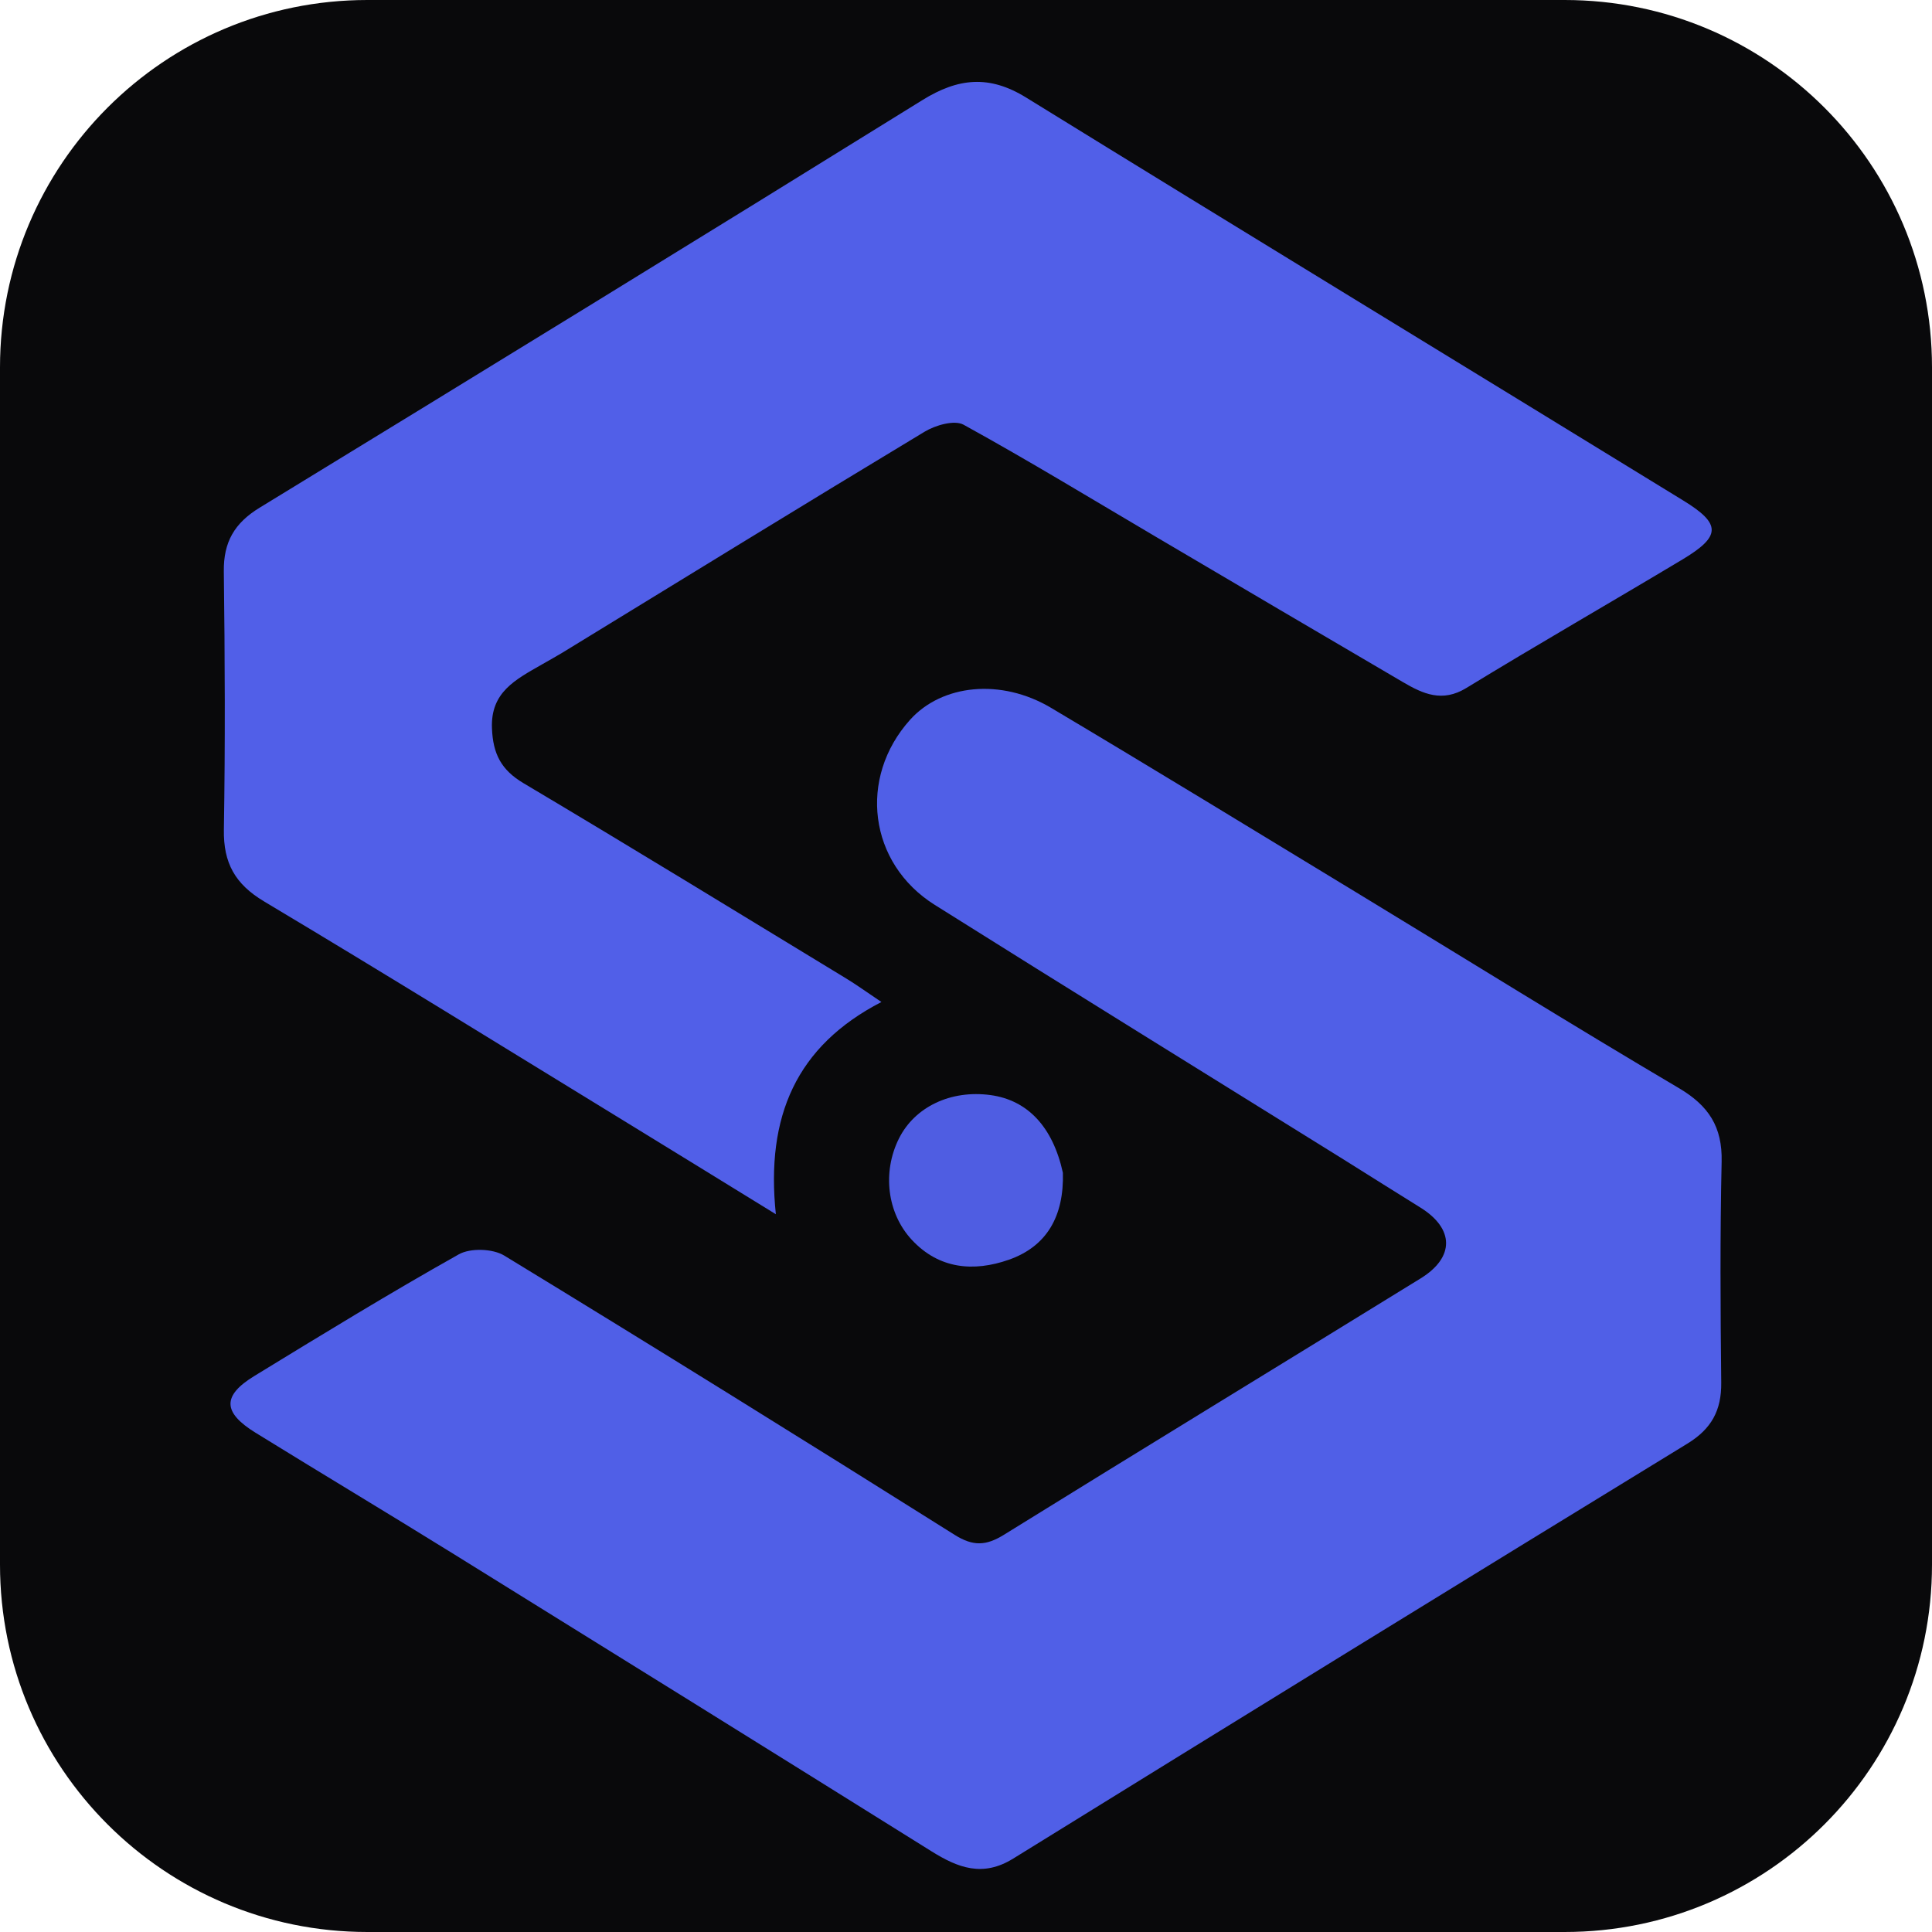
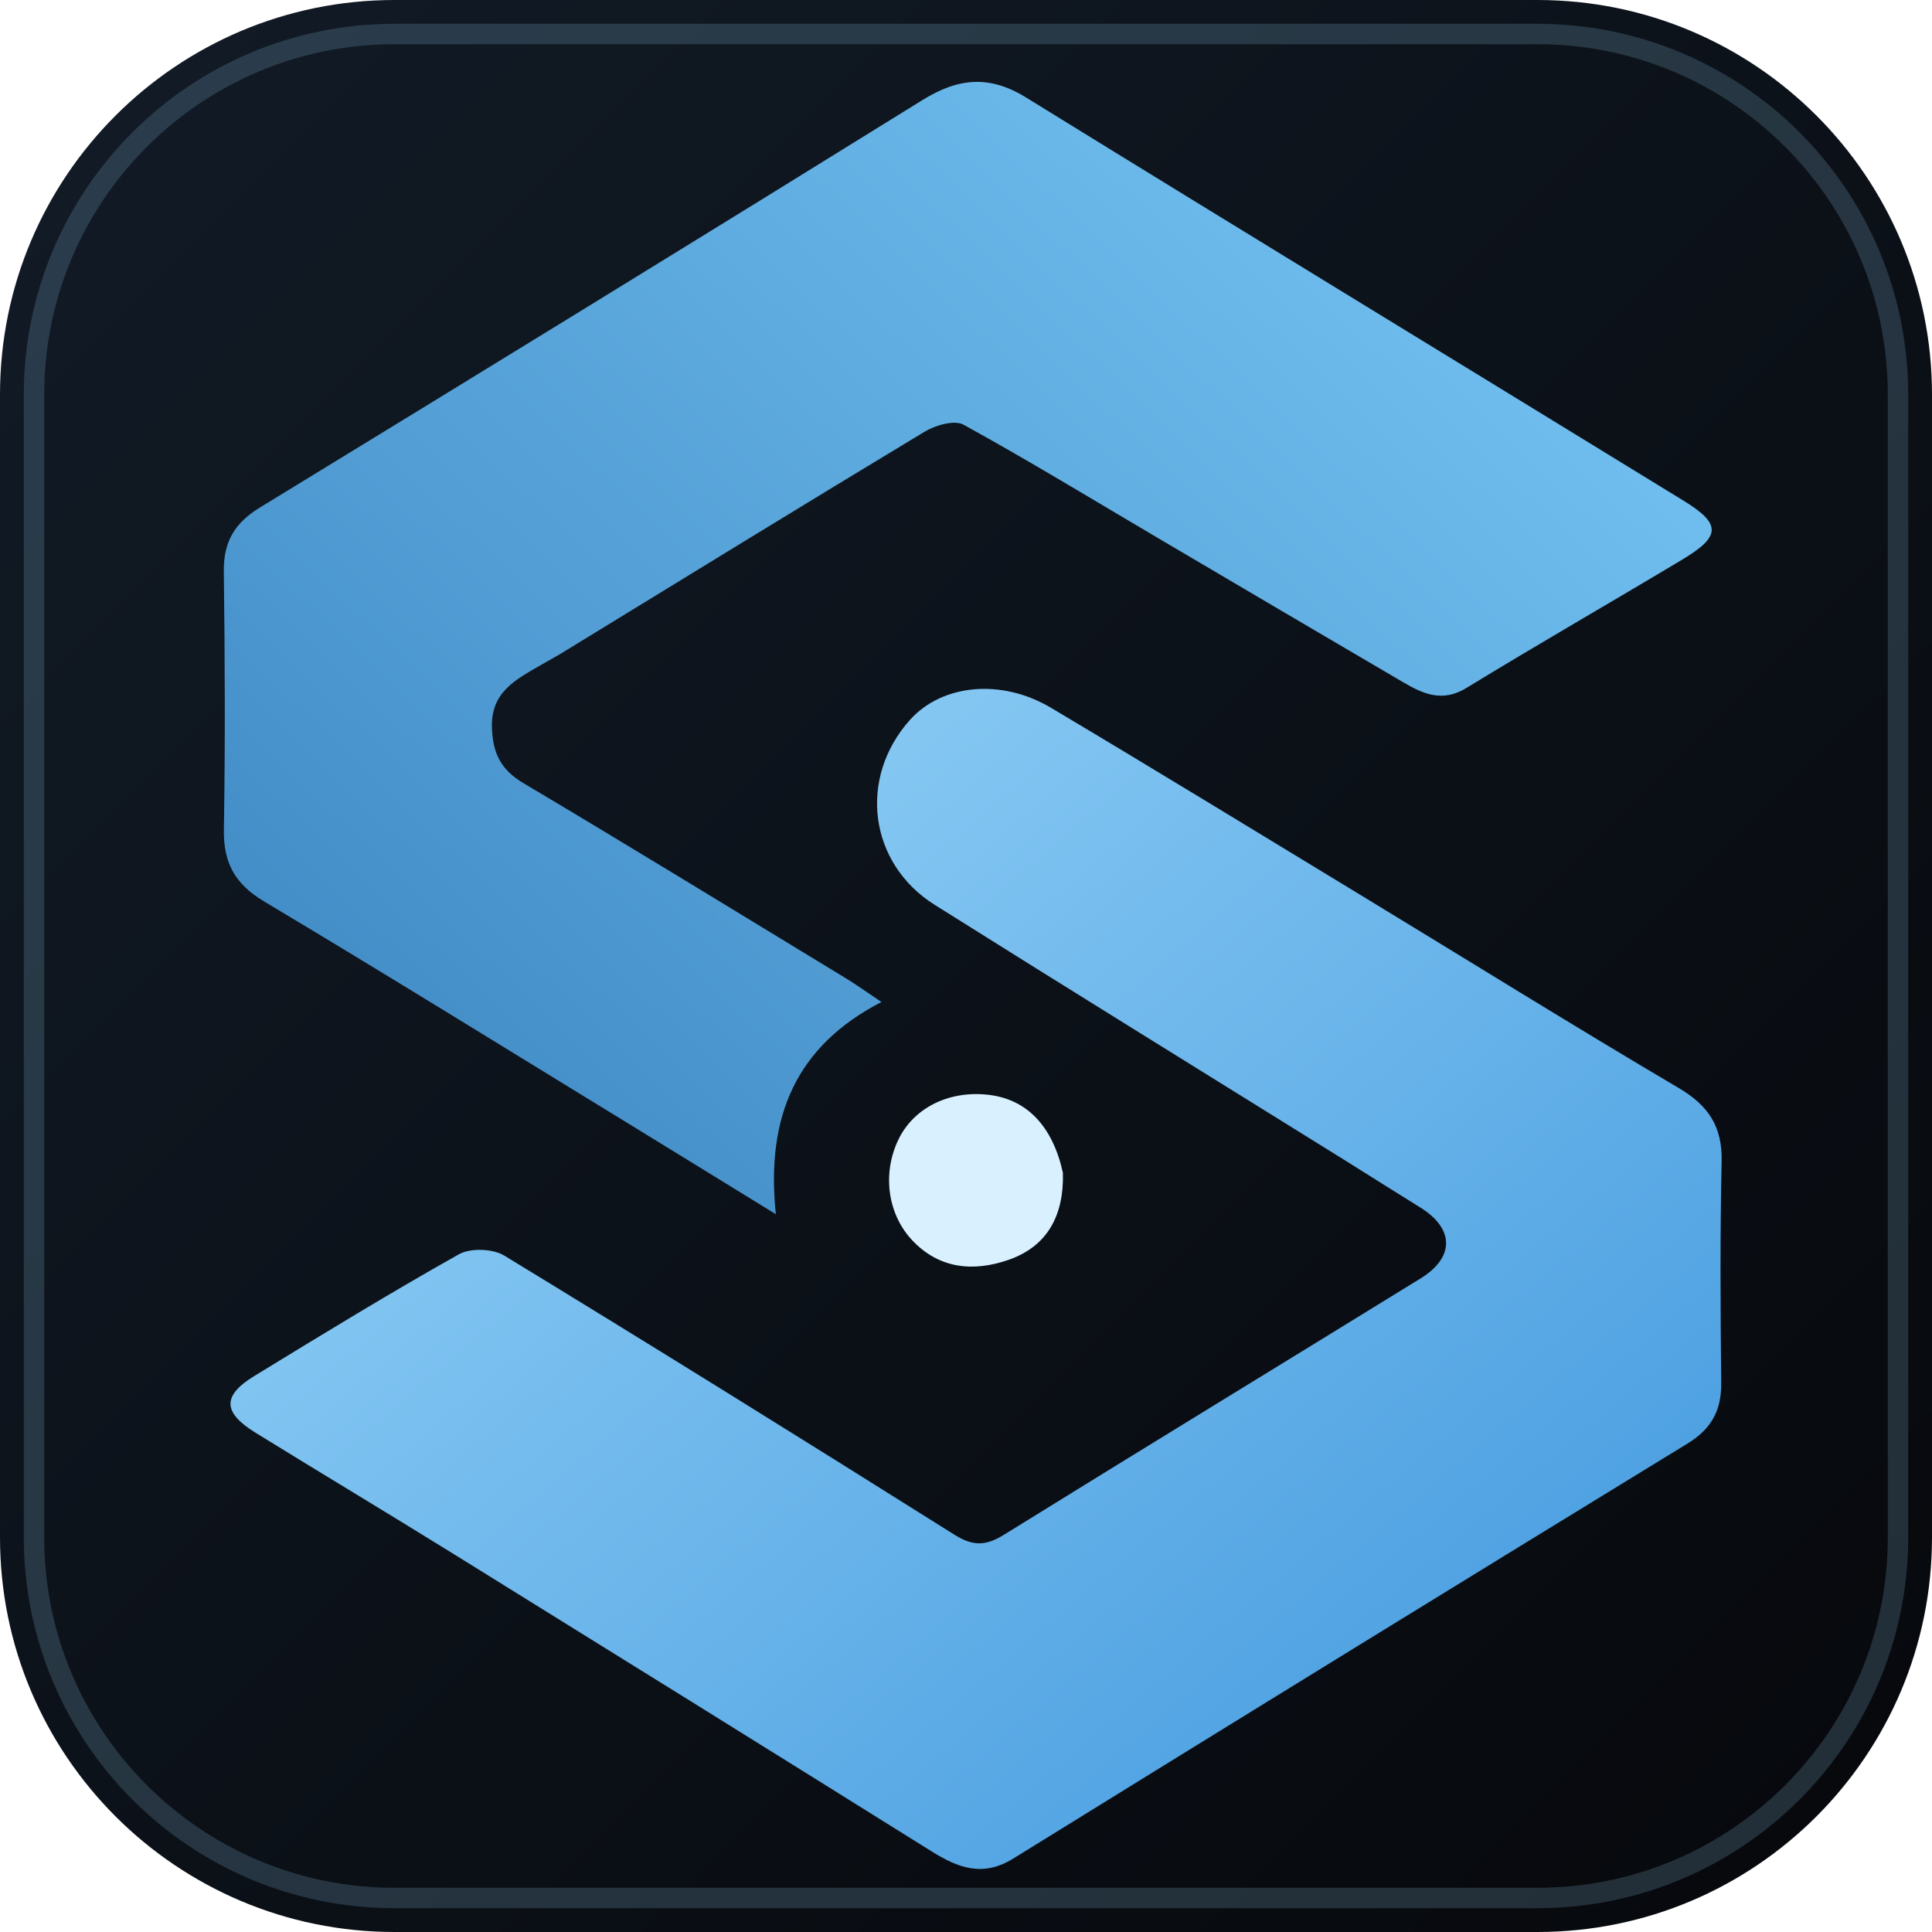
<svg xmlns="http://www.w3.org/2000/svg" viewBox="269 332 284 284">
-   <rect x="269" y="332" width="284" height="284" rx="54" fill="#09090b" />
-   <path fill="#505FE7" d="M466.494,502.433     C446.252,489.836 426.273,477.505 406.397,465.009     C396.68,458.9 395.12,446.353 402.765,437.822     C407.455,432.589 416.149,431.674 423.503,436.051     C438.669,445.078 453.726,454.285 468.81,463.449     C484.461,472.957 500.012,482.636 515.782,491.944     C520.18,494.54 522.191,497.641 522.077,502.755     C521.836,513.578 521.899,524.41 522.018,535.236     C522.063,539.313 520.595,542.037 517.037,544.214     C483.95,564.461 450.92,584.801 417.934,605.211     C413.465,607.976 409.826,606.574 405.926,604.137     C382.488,589.492 359.017,574.901 335.528,560.338     C325.906,554.373 316.193,548.555 306.561,542.607     C301.724,539.619 301.645,537.167 306.4,534.259     C316.341,528.179 326.286,522.09 336.443,516.385     C338.148,515.427 341.434,515.538 343.127,516.57     C365.305,530.086 387.361,543.803 409.347,557.629     C412.041,559.323 413.955,559.233 416.568,557.613     C436.944,544.981 457.419,532.507 477.827,519.924     C482.861,516.82 482.781,512.61 477.805,509.515     C474.13,507.229 470.467,504.926 466.494,502.433 z" />
-   <path fill="#515FE8" d="M348.693,429.655     C344.737,431.923 341.101,433.752 341.317,439.072     C341.469,442.812 342.661,445.169 345.948,447.123     C361.834,456.565 377.59,466.227 393.381,475.829     C394.909,476.758 396.361,477.813 398.567,479.291     C386.073,485.751 381.54,496.082 383.049,510.489     C374.735,505.377 367.716,501.044 360.681,496.738     C343.074,485.958 325.524,475.084 307.803,464.497     C303.548,461.955 301.831,458.848 301.91,453.966     C302.117,441.309 302.06,428.645 301.901,415.987     C301.847,411.68 303.468,408.889 307.159,406.633     C339.694,386.754 372.192,366.814 404.591,346.714     C409.842,343.456 414.414,342.991 419.823,346.329     C451.98,366.176 484.262,385.822 516.466,405.593     C522.052,409.023 521.992,410.84 516.31,414.246     C505.742,420.581 495.053,426.715 484.54,433.139     C481.01,435.296 478.176,433.994 475.254,432.284     C463.187,425.222 451.144,418.116 439.097,411.018     C429.639,405.445 420.26,399.727 410.648,394.435     C409.303,393.694 406.512,394.499 404.916,395.46     C387.089,406.202 369.366,417.116 351.611,427.978     C350.759,428.5 349.876,428.969 348.693,429.655 z" />
-   <path fill="#4F5DE2" d="M425.242,504.393     C425.42,510.724 422.919,515.218 417.272,517.188     C412.144,518.978 407.041,518.574 403.025,514.242     C399.386,510.316 398.682,504.286 401.144,499.358     C403.476,494.692 408.78,492.179 414.614,492.976     C420.023,493.716 423.752,497.604 425.242,504.393 z" />
+   <defs>
+     <linearGradient id="faviconSurface" x1="285" y1="348" x2="537" y2="600" gradientUnits="userSpaceOnUse">
+       <stop stop-color="#111A25" />
+       <stop offset="1" stop-color="#07090D" />
+     </linearGradient>
+     <linearGradient id="faviconUpper" x1="330" y1="365" x2="505" y2="570" gradientUnits="userSpaceOnUse">
+       <stop stop-color="#A7DFFD" />
+       <stop offset="1" stop-color="#4B9FE1" />
+     </linearGradient>
+     <linearGradient id="faviconLower" x1="500" y1="370" x2="320" y2="560" gradientUnits="userSpaceOnUse">
+       <stop stop-color="#72C1F1" />
+       <stop offset="1" stop-color="#367FBC" />
+     </linearGradient>
+   </defs>
+   <rect x="269" y="332" width="284" height="284" rx="58" fill="url(#faviconSurface)" />
+   <rect x="274" y="337" width="274" height="274" rx="53" fill="none" stroke="#9BD8FB" stroke-opacity=".18" stroke-width="3" />
+   <path fill="url(#faviconUpper)" d="M466.494,502.433     C446.252,489.836 426.273,477.505 406.397,465.009     C396.68,458.9 395.12,446.353 402.765,437.822     C407.455,432.589 416.149,431.674 423.503,436.051     C438.669,445.078 453.726,454.285 468.81,463.449     C484.461,472.957 500.012,482.636 515.782,491.944     C520.18,494.54 522.191,497.641 522.077,502.755     C521.836,513.578 521.899,524.41 522.018,535.236     C522.063,539.313 520.595,542.037 517.037,544.214     C483.95,564.461 450.92,584.801 417.934,605.211     C413.465,607.976 409.826,606.574 405.926,604.137     C382.488,589.492 359.017,574.901 335.528,560.338     C325.906,554.373 316.193,548.555 306.561,542.607     C301.724,539.619 301.645,537.167 306.4,534.259     C316.341,528.179 326.286,522.09 336.443,516.385     C338.148,515.427 341.434,515.538 343.127,516.57     C365.305,530.086 387.361,543.803 409.347,557.629     C412.041,559.323 413.955,559.233 416.568,557.613     C436.944,544.981 457.419,532.507 477.827,519.924     C482.861,516.82 482.781,512.61 477.805,509.515     C474.13,507.229 470.467,504.926 466.494,502.433 z" />
+   <path fill="url(#faviconLower)" d="M348.693,429.655     C344.737,431.923 341.101,433.752 341.317,439.072     C341.469,442.812 342.661,445.169 345.948,447.123     C361.834,456.565 377.59,466.227 393.381,475.829     C394.909,476.758 396.361,477.813 398.567,479.291     C386.073,485.751 381.54,496.082 383.049,510.489     C374.735,505.377 367.716,501.044 360.681,496.738     C343.074,485.958 325.524,475.084 307.803,464.497     C303.548,461.955 301.831,458.848 301.91,453.966     C302.117,441.309 302.06,428.645 301.901,415.987     C301.847,411.68 303.468,408.889 307.159,406.633     C339.694,386.754 372.192,366.814 404.591,346.714     C409.842,343.456 414.414,342.991 419.823,346.329     C451.98,366.176 484.262,385.822 516.466,405.593     C522.052,409.023 521.992,410.84 516.31,414.246     C505.742,420.581 495.053,426.715 484.54,433.139     C481.01,435.296 478.176,433.994 475.254,432.284     C463.187,425.222 451.144,418.116 439.097,411.018     C429.639,405.445 420.26,399.727 410.648,394.435     C409.303,393.694 406.512,394.499 404.916,395.46     C387.089,406.202 369.366,417.116 351.611,427.978     C350.759,428.5 349.876,428.969 348.693,429.655 z" />
+   <path fill="#D9F1FF" d="M425.242,504.393     C425.42,510.724 422.919,515.218 417.272,517.188     C412.144,518.978 407.041,518.574 403.025,514.242     C399.386,510.316 398.682,504.286 401.144,499.358     C403.476,494.692 408.78,492.179 414.614,492.976     C420.023,493.716 423.752,497.604 425.242,504.393 z" />
</svg>
